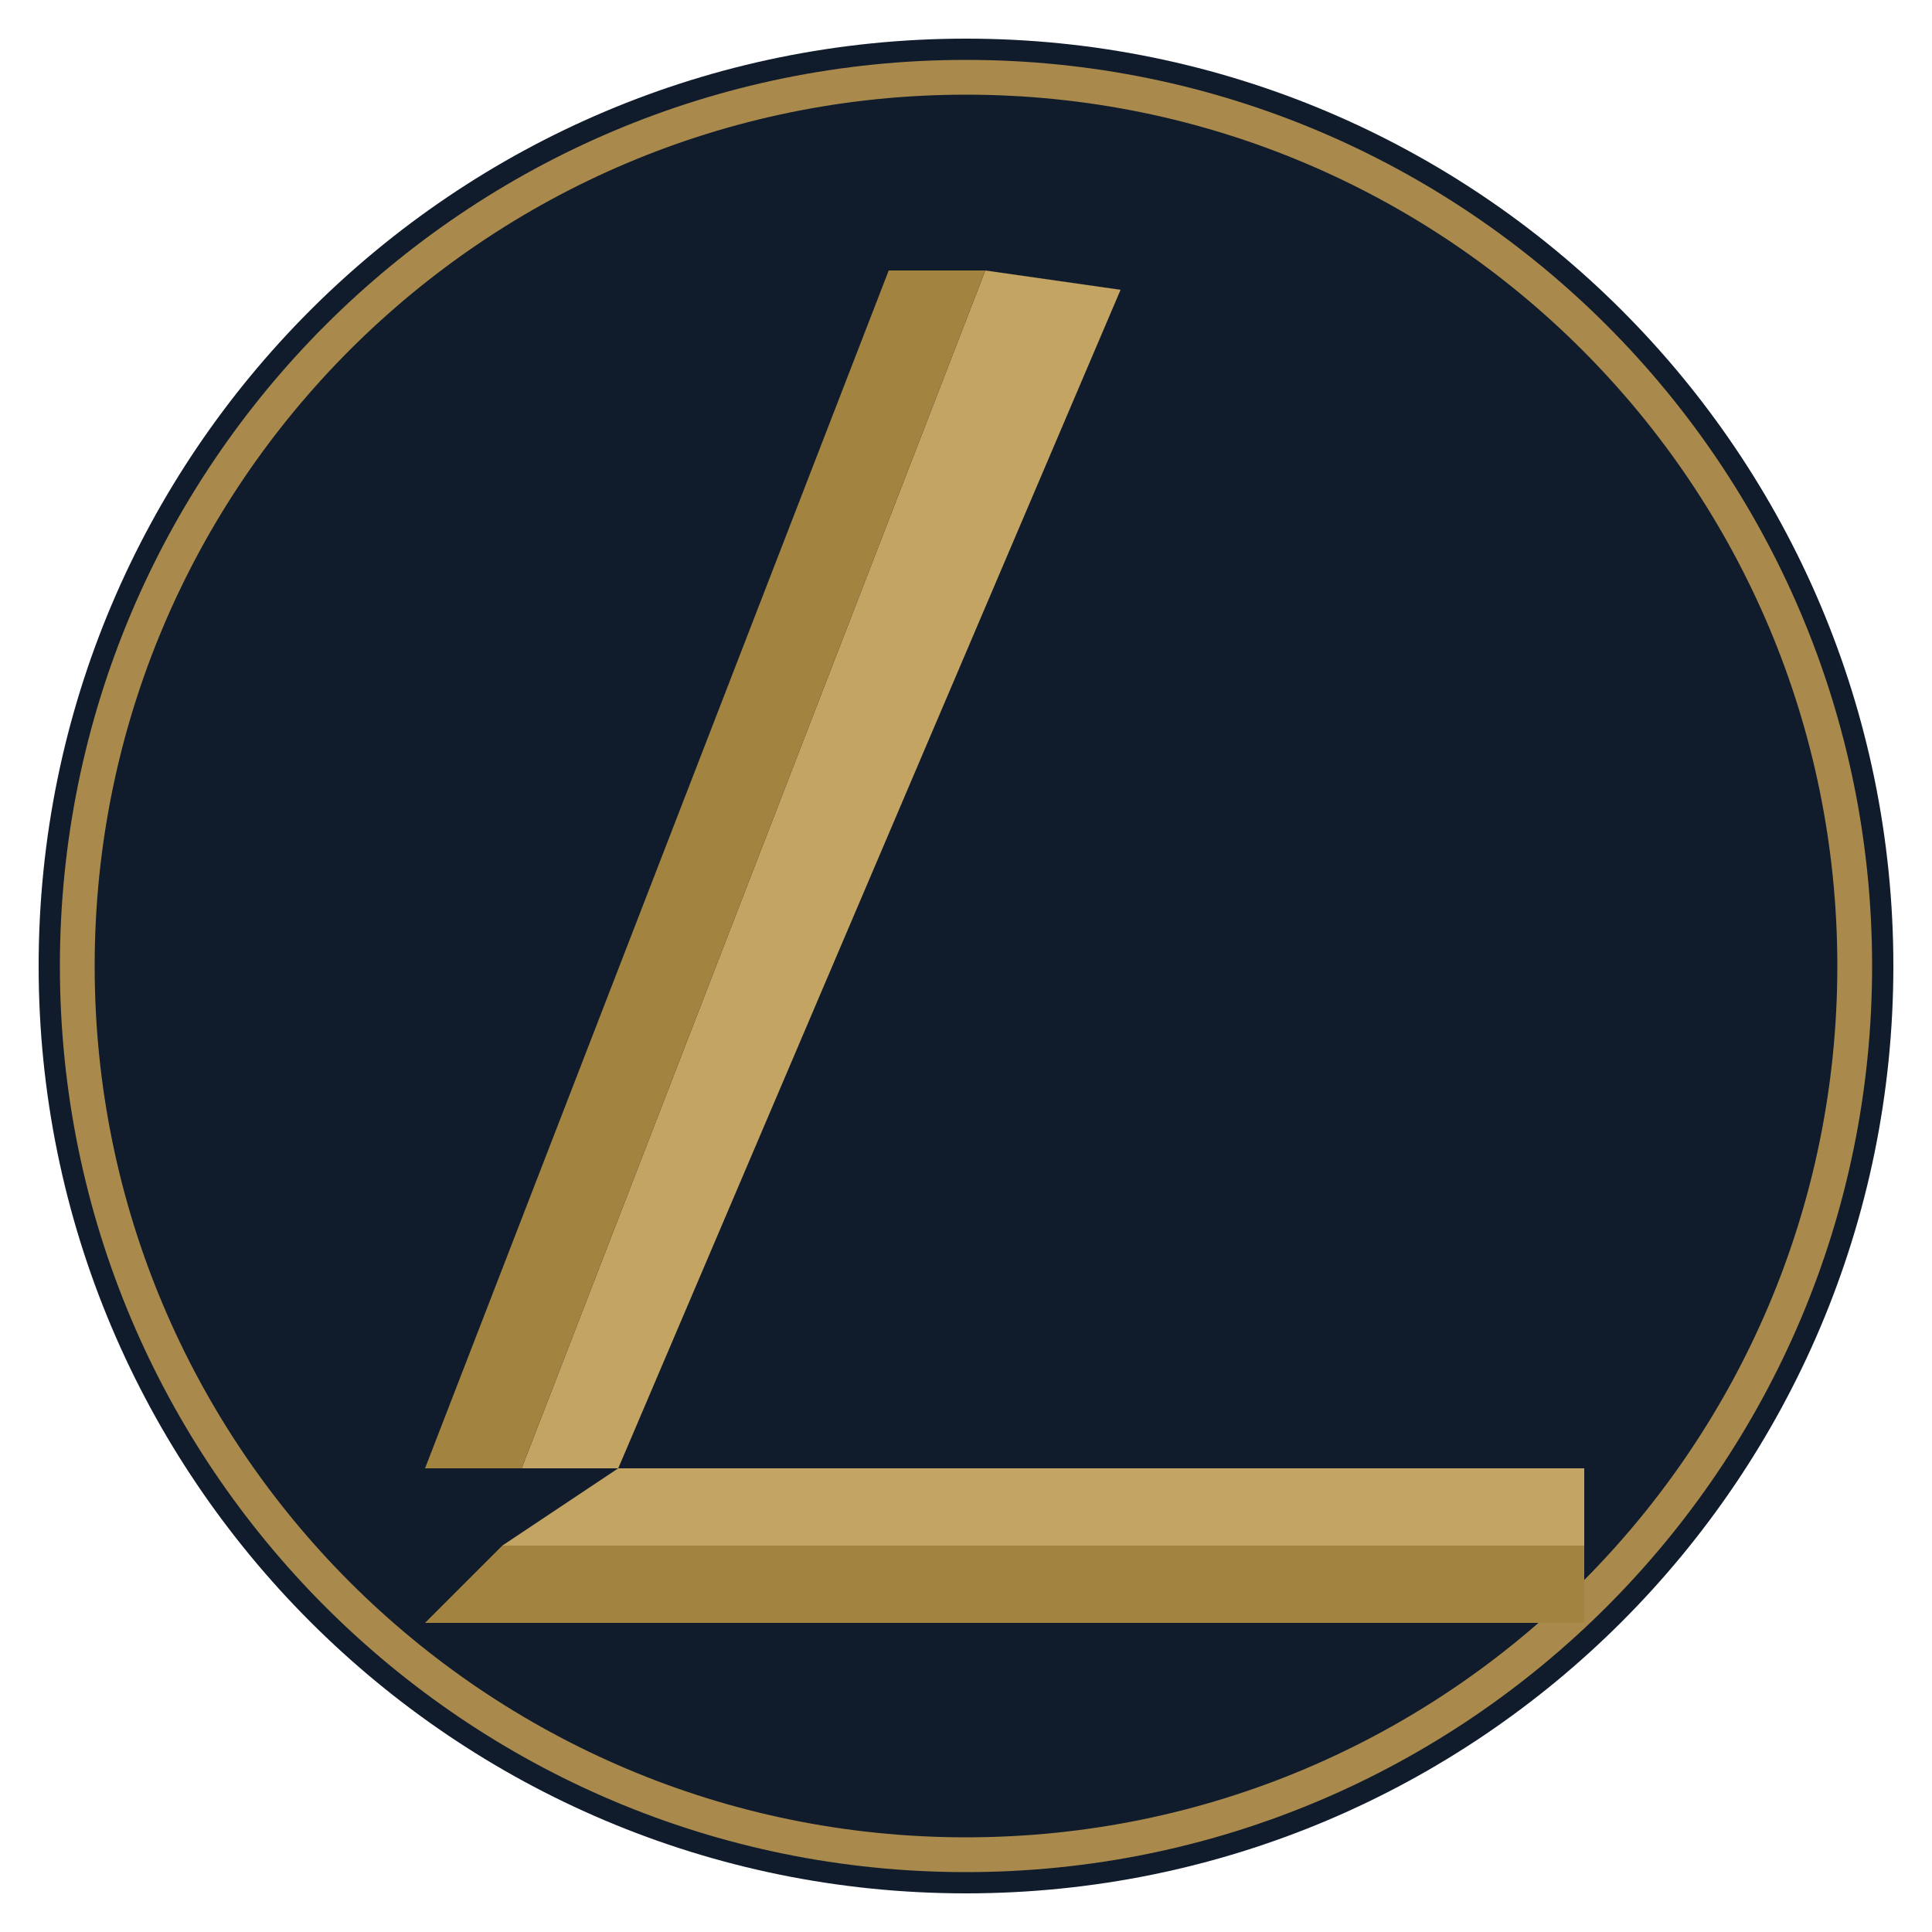
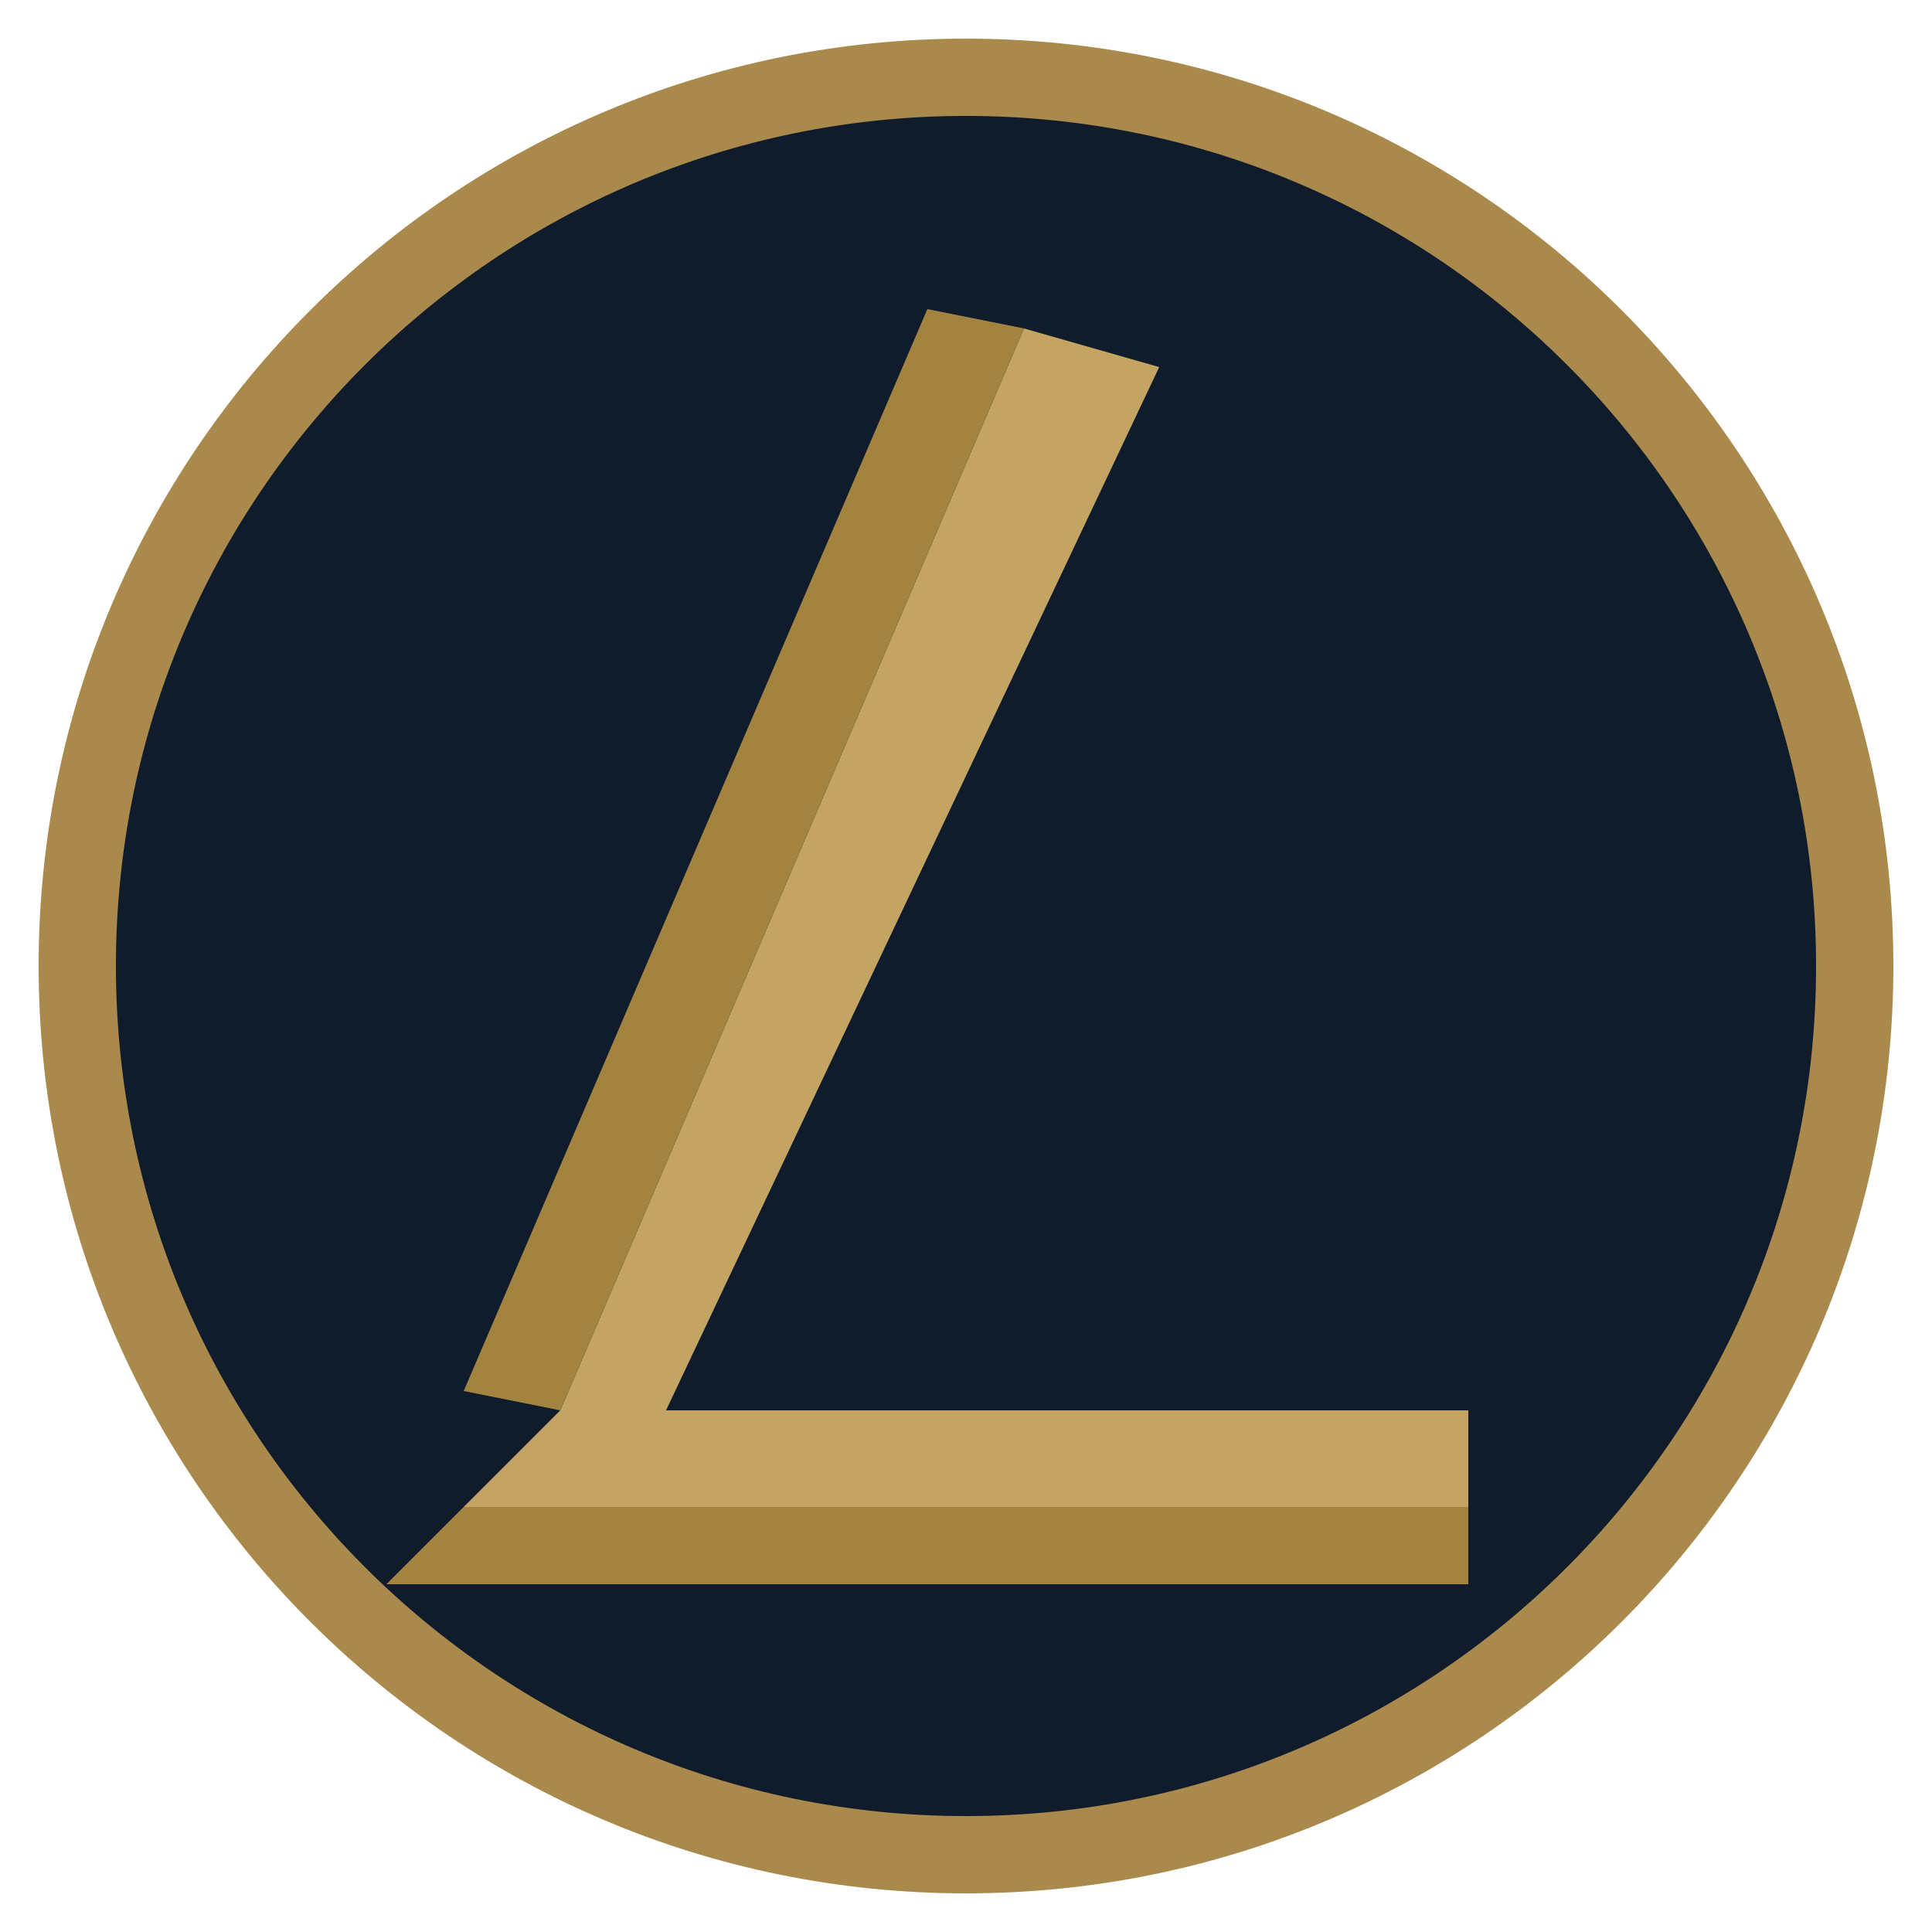
<svg xmlns="http://www.w3.org/2000/svg" viewBox="0 0 100 100" role="img" aria-label="Lévy Notaires Paris">
-   <circle cx="50" cy="50" r="48" fill="#101C2C" />
-   <circle cx="50" cy="50" r="46" fill="none" stroke="#A98A4C" stroke-width="1.8" />
-   <polygon points="51,14 58,15 32,76 27,76" fill="#C4A463" />
-   <polygon points="46,14 51,14 27,76 22,76" fill="#A2833F" />
-   <polygon points="32,76 82,76 82,80 26,80" fill="#C4A463" />
-   <polygon points="26,80 82,80 82,84 22,84" fill="#A2833F" />
+   <circle cx="50" cy="50" r="48" fill="#A98A4C" />
+   <circle cx="50" cy="50" r="44" fill="#101C2C" />
+   <polygon points="53,17 60,19 34,74 29,73" fill="#C4A463" />
+   <polygon points="48,16 53,17 29,73 24,72" fill="#A2833F" />
+   <polygon points="29,73 76,73 76,78 24,78" fill="#C4A463" />
+   <polygon points="24,78 76,78 76,82 20,82" fill="#A2833F" />
</svg>
